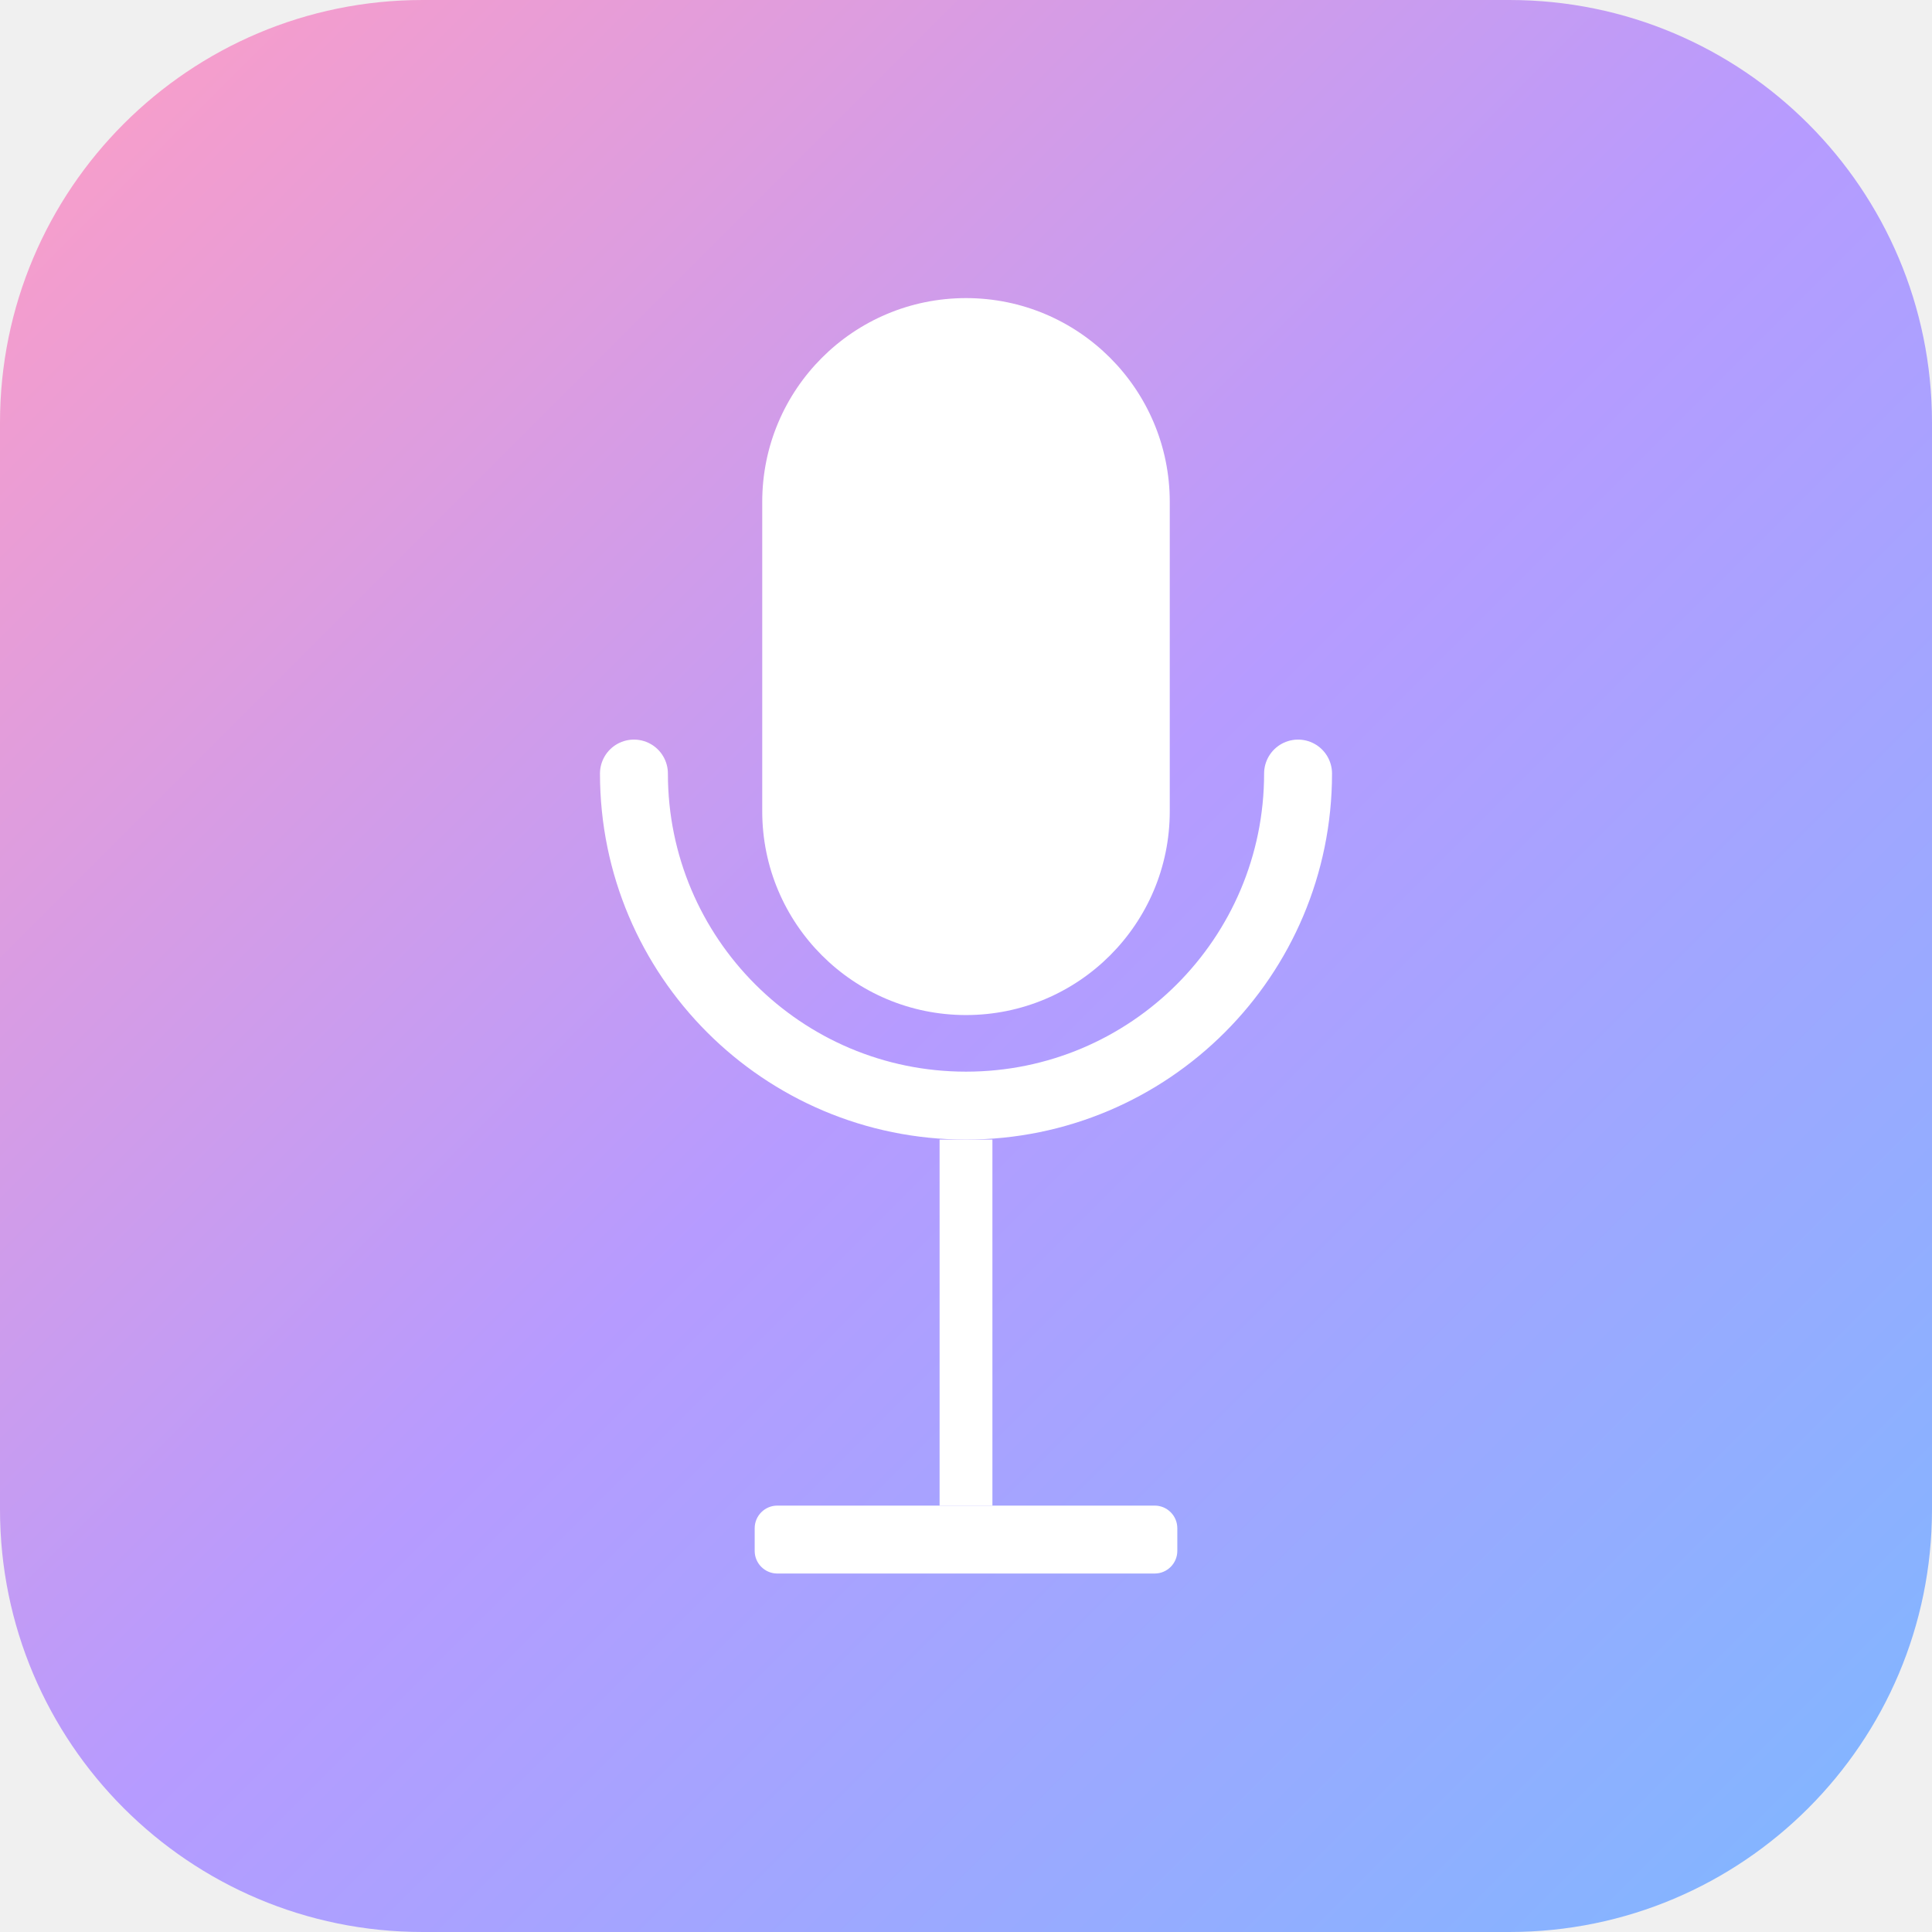
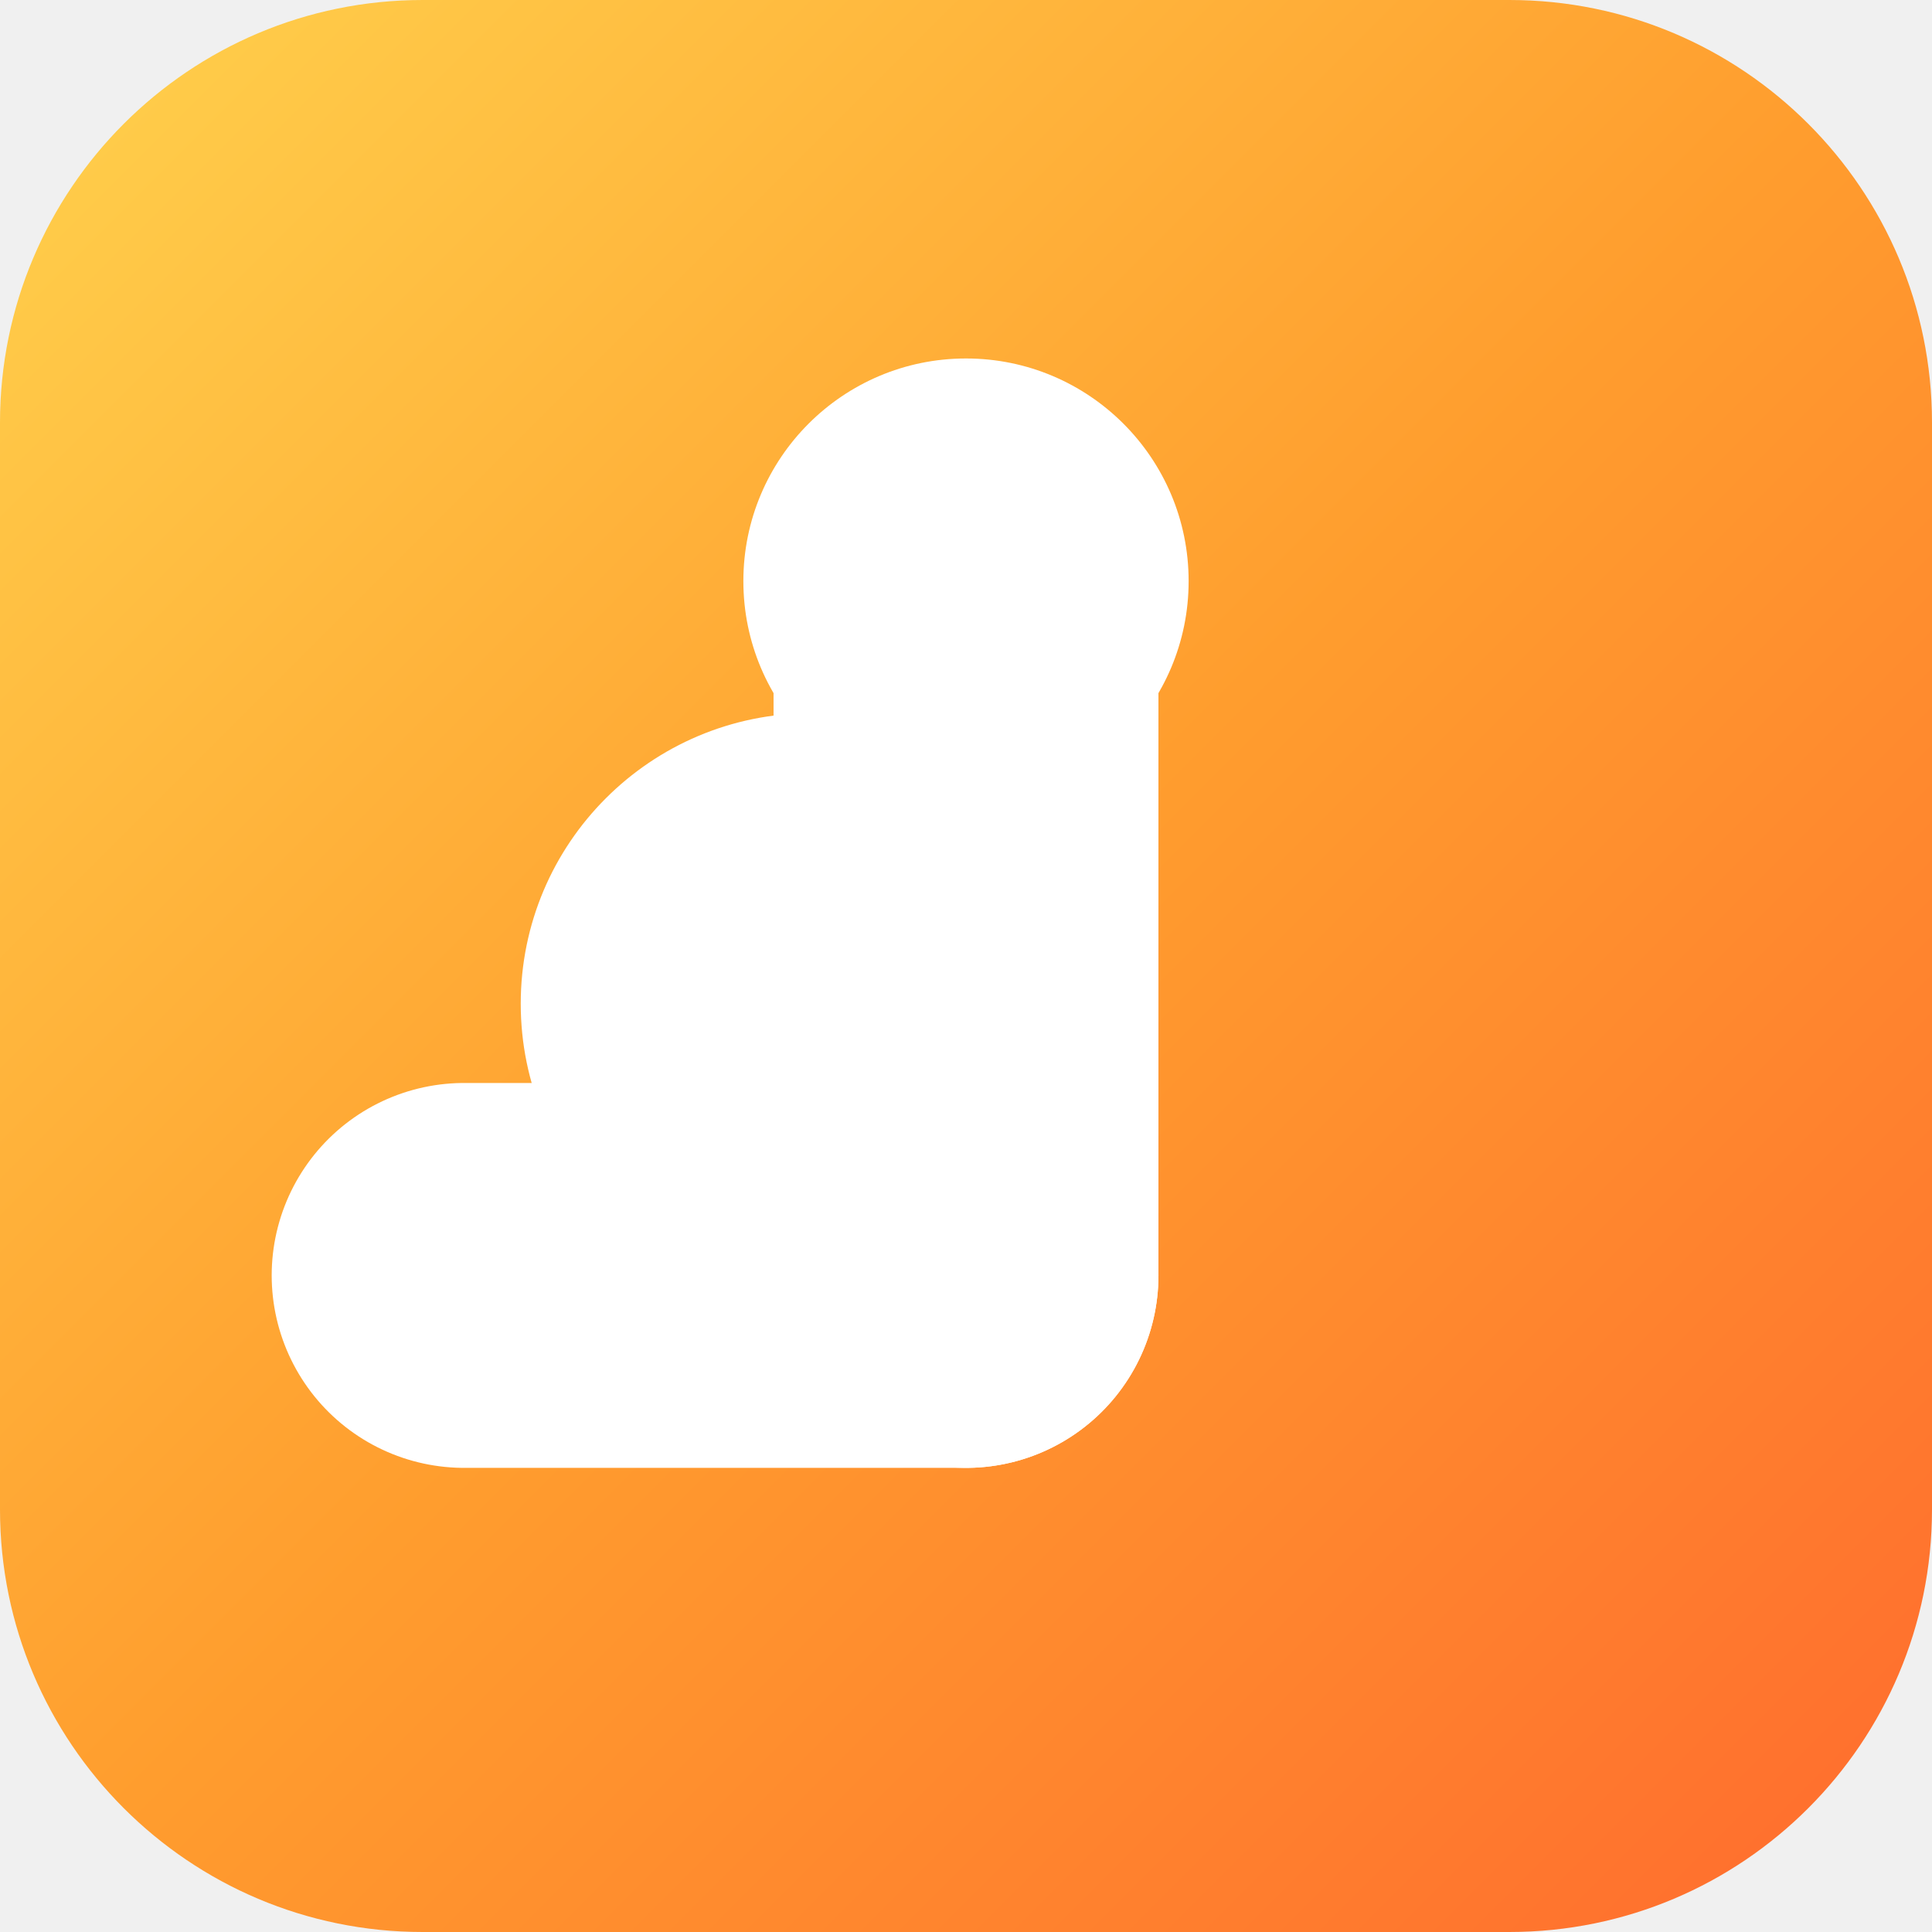
<svg xmlns="http://www.w3.org/2000/svg" viewBox="0 0 512 512">
  <defs>
    <linearGradient id="g" x1="0" y1="0" x2="1" y2="1">
-       <stop offset="0" stop-color="#ff9ec4" />
-       <stop offset="0.5" stop-color="#b69bff" />
-       <stop offset="1" stop-color="#7db8ff" />
+       <stop offset="0" stop-color="#ffd24d" />
+       <stop offset="0.5" stop-color="#ff9d2e" />
+       <stop offset="1" stop-color="#ff6a2e" />
    </linearGradient>
  </defs>
  <rect width="512" height="512" rx="112" fill="url(#g)" />
-   <g fill="#ffffff">
-     <rect x="202" y="79" width="108" height="190" rx="54" />
-     <rect x="249" y="302" width="14" height="97" />
-     <rect x="200" y="399" width="112" height="18" rx="6" />
+   <g stroke="#ffffff" stroke-width="102" stroke-linecap="round" fill="none">
+     <path d="M123 338 H256" />
+     <path d="M256 338 V164" />
  </g>
-   <path d="M168 205 A88 88 0 0 0 344 205" fill="none" stroke="#ffffff" stroke-width="18" stroke-linecap="round" />
+   <circle cx="215" cy="266" r="77" fill="#ffffff" />
+   <circle cx="256" cy="154" r="59" fill="#ffffff" />
</svg>
